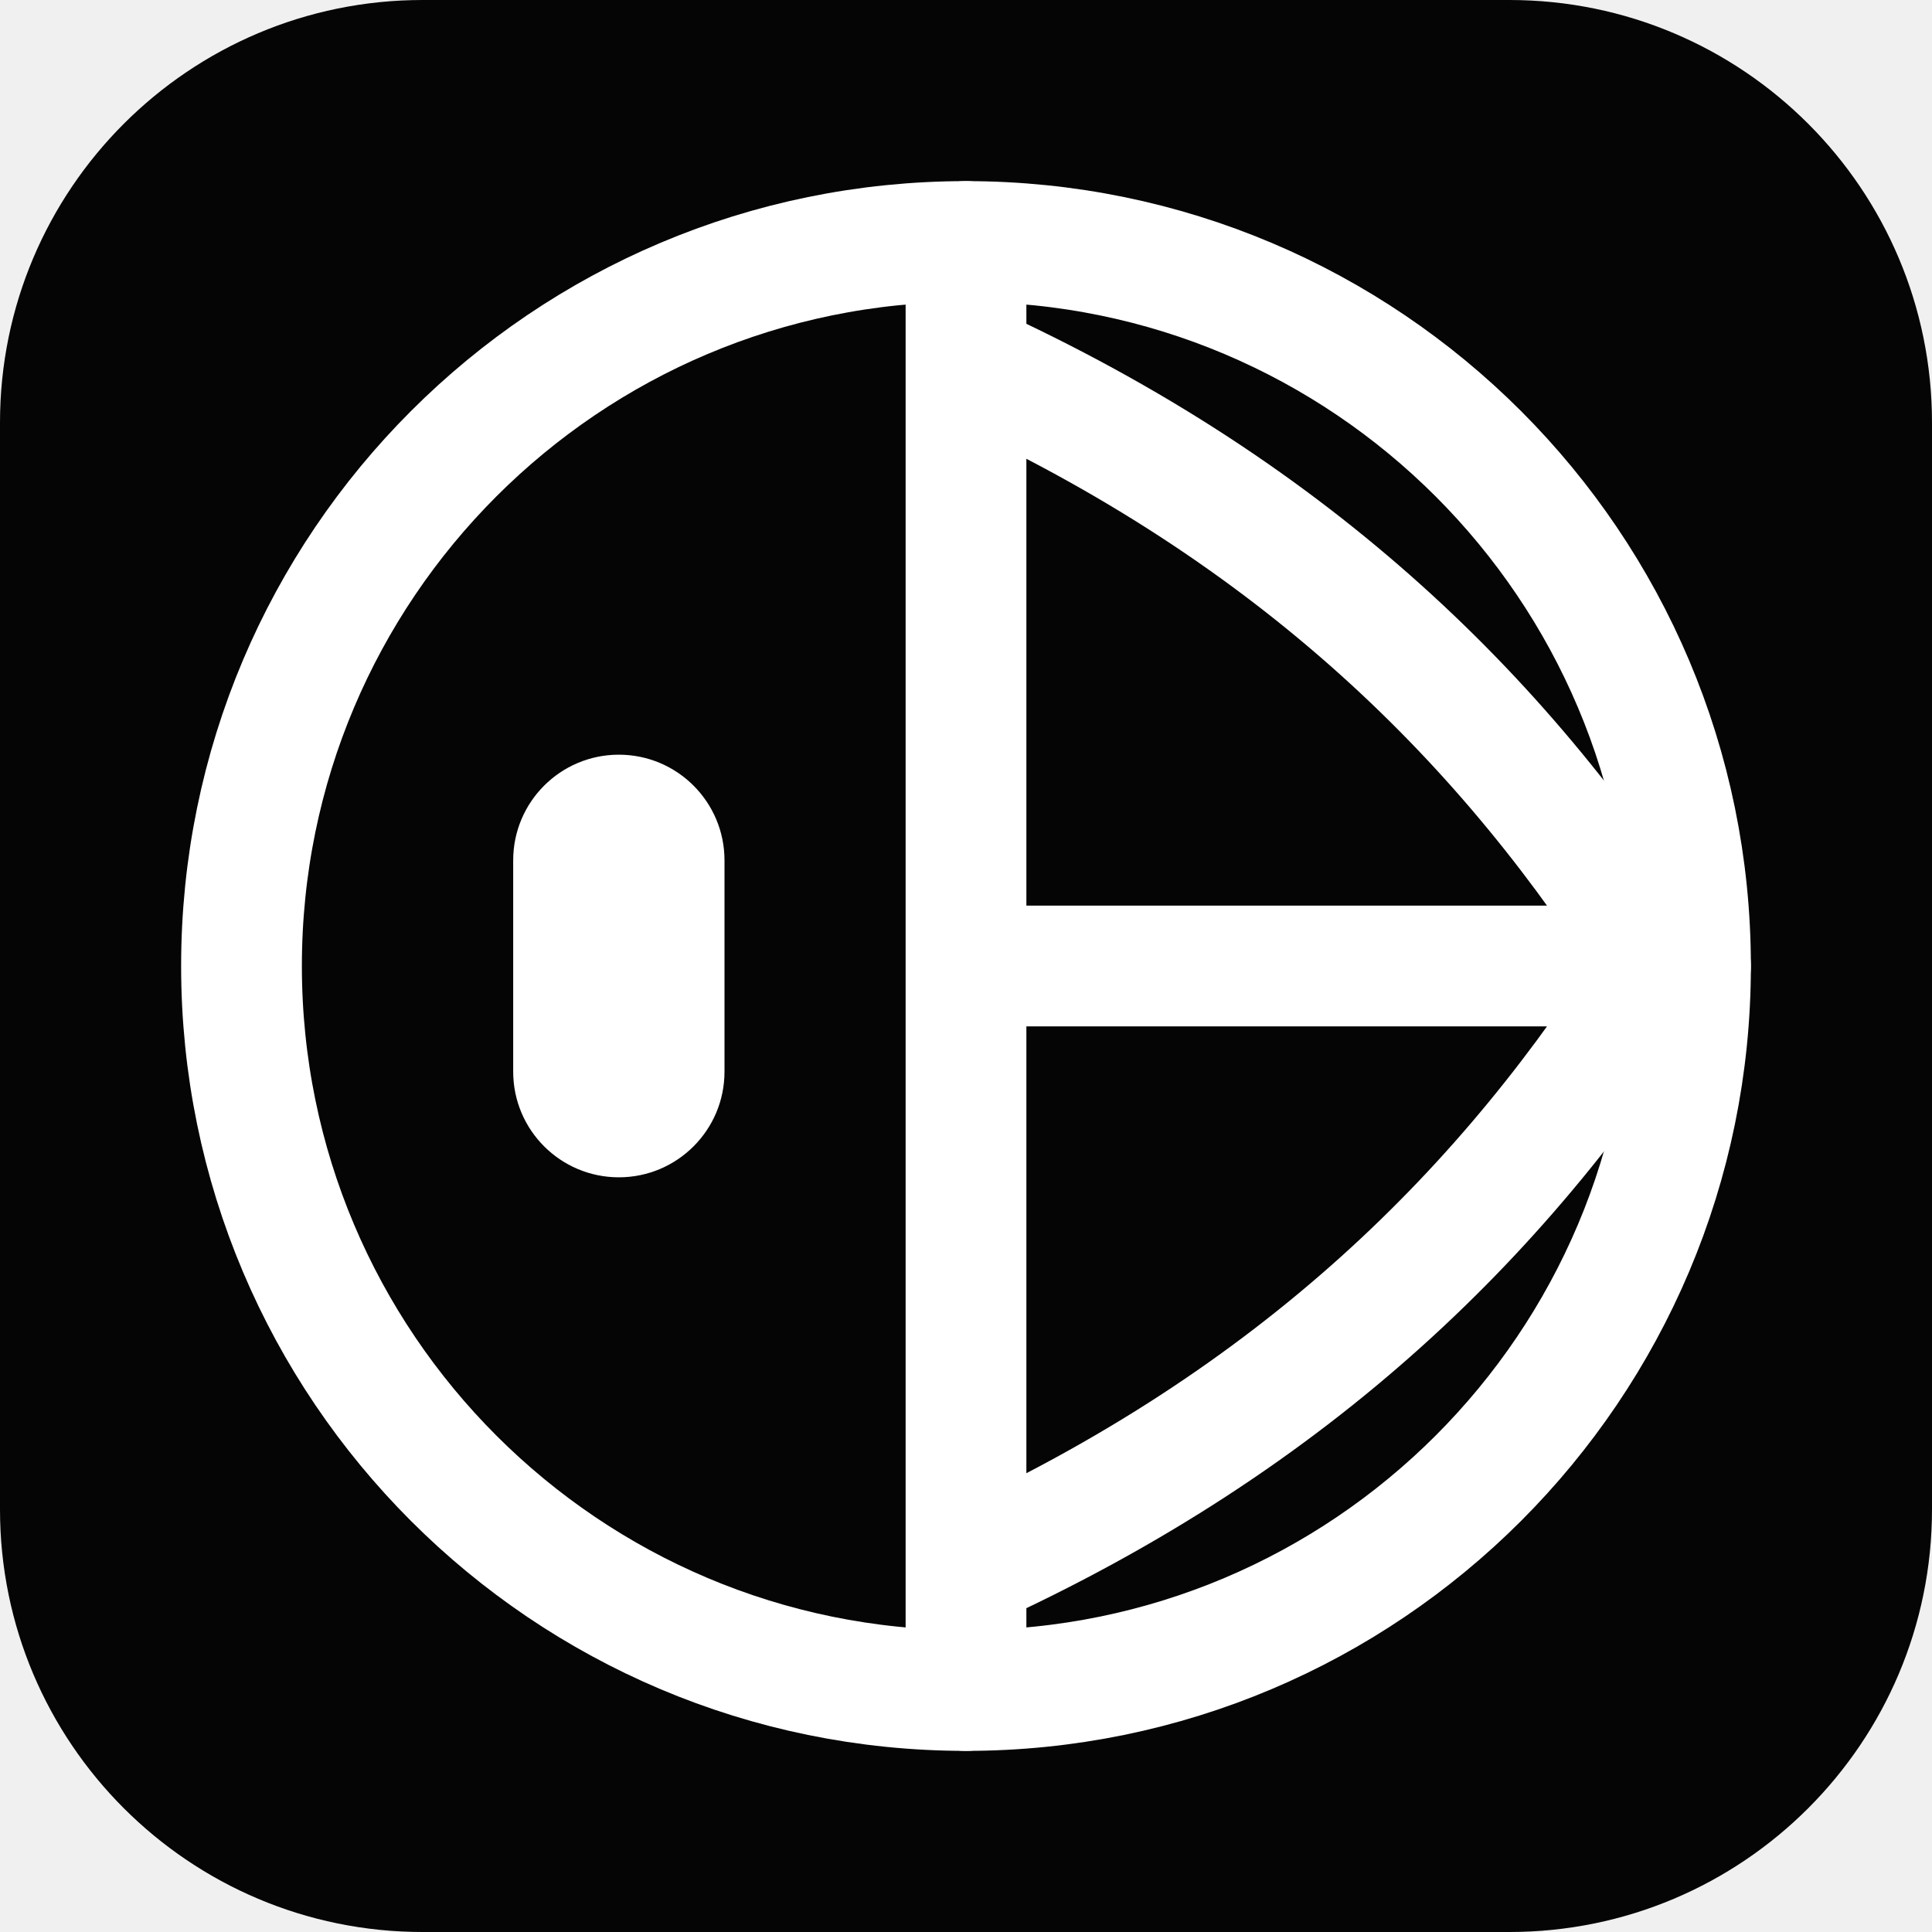
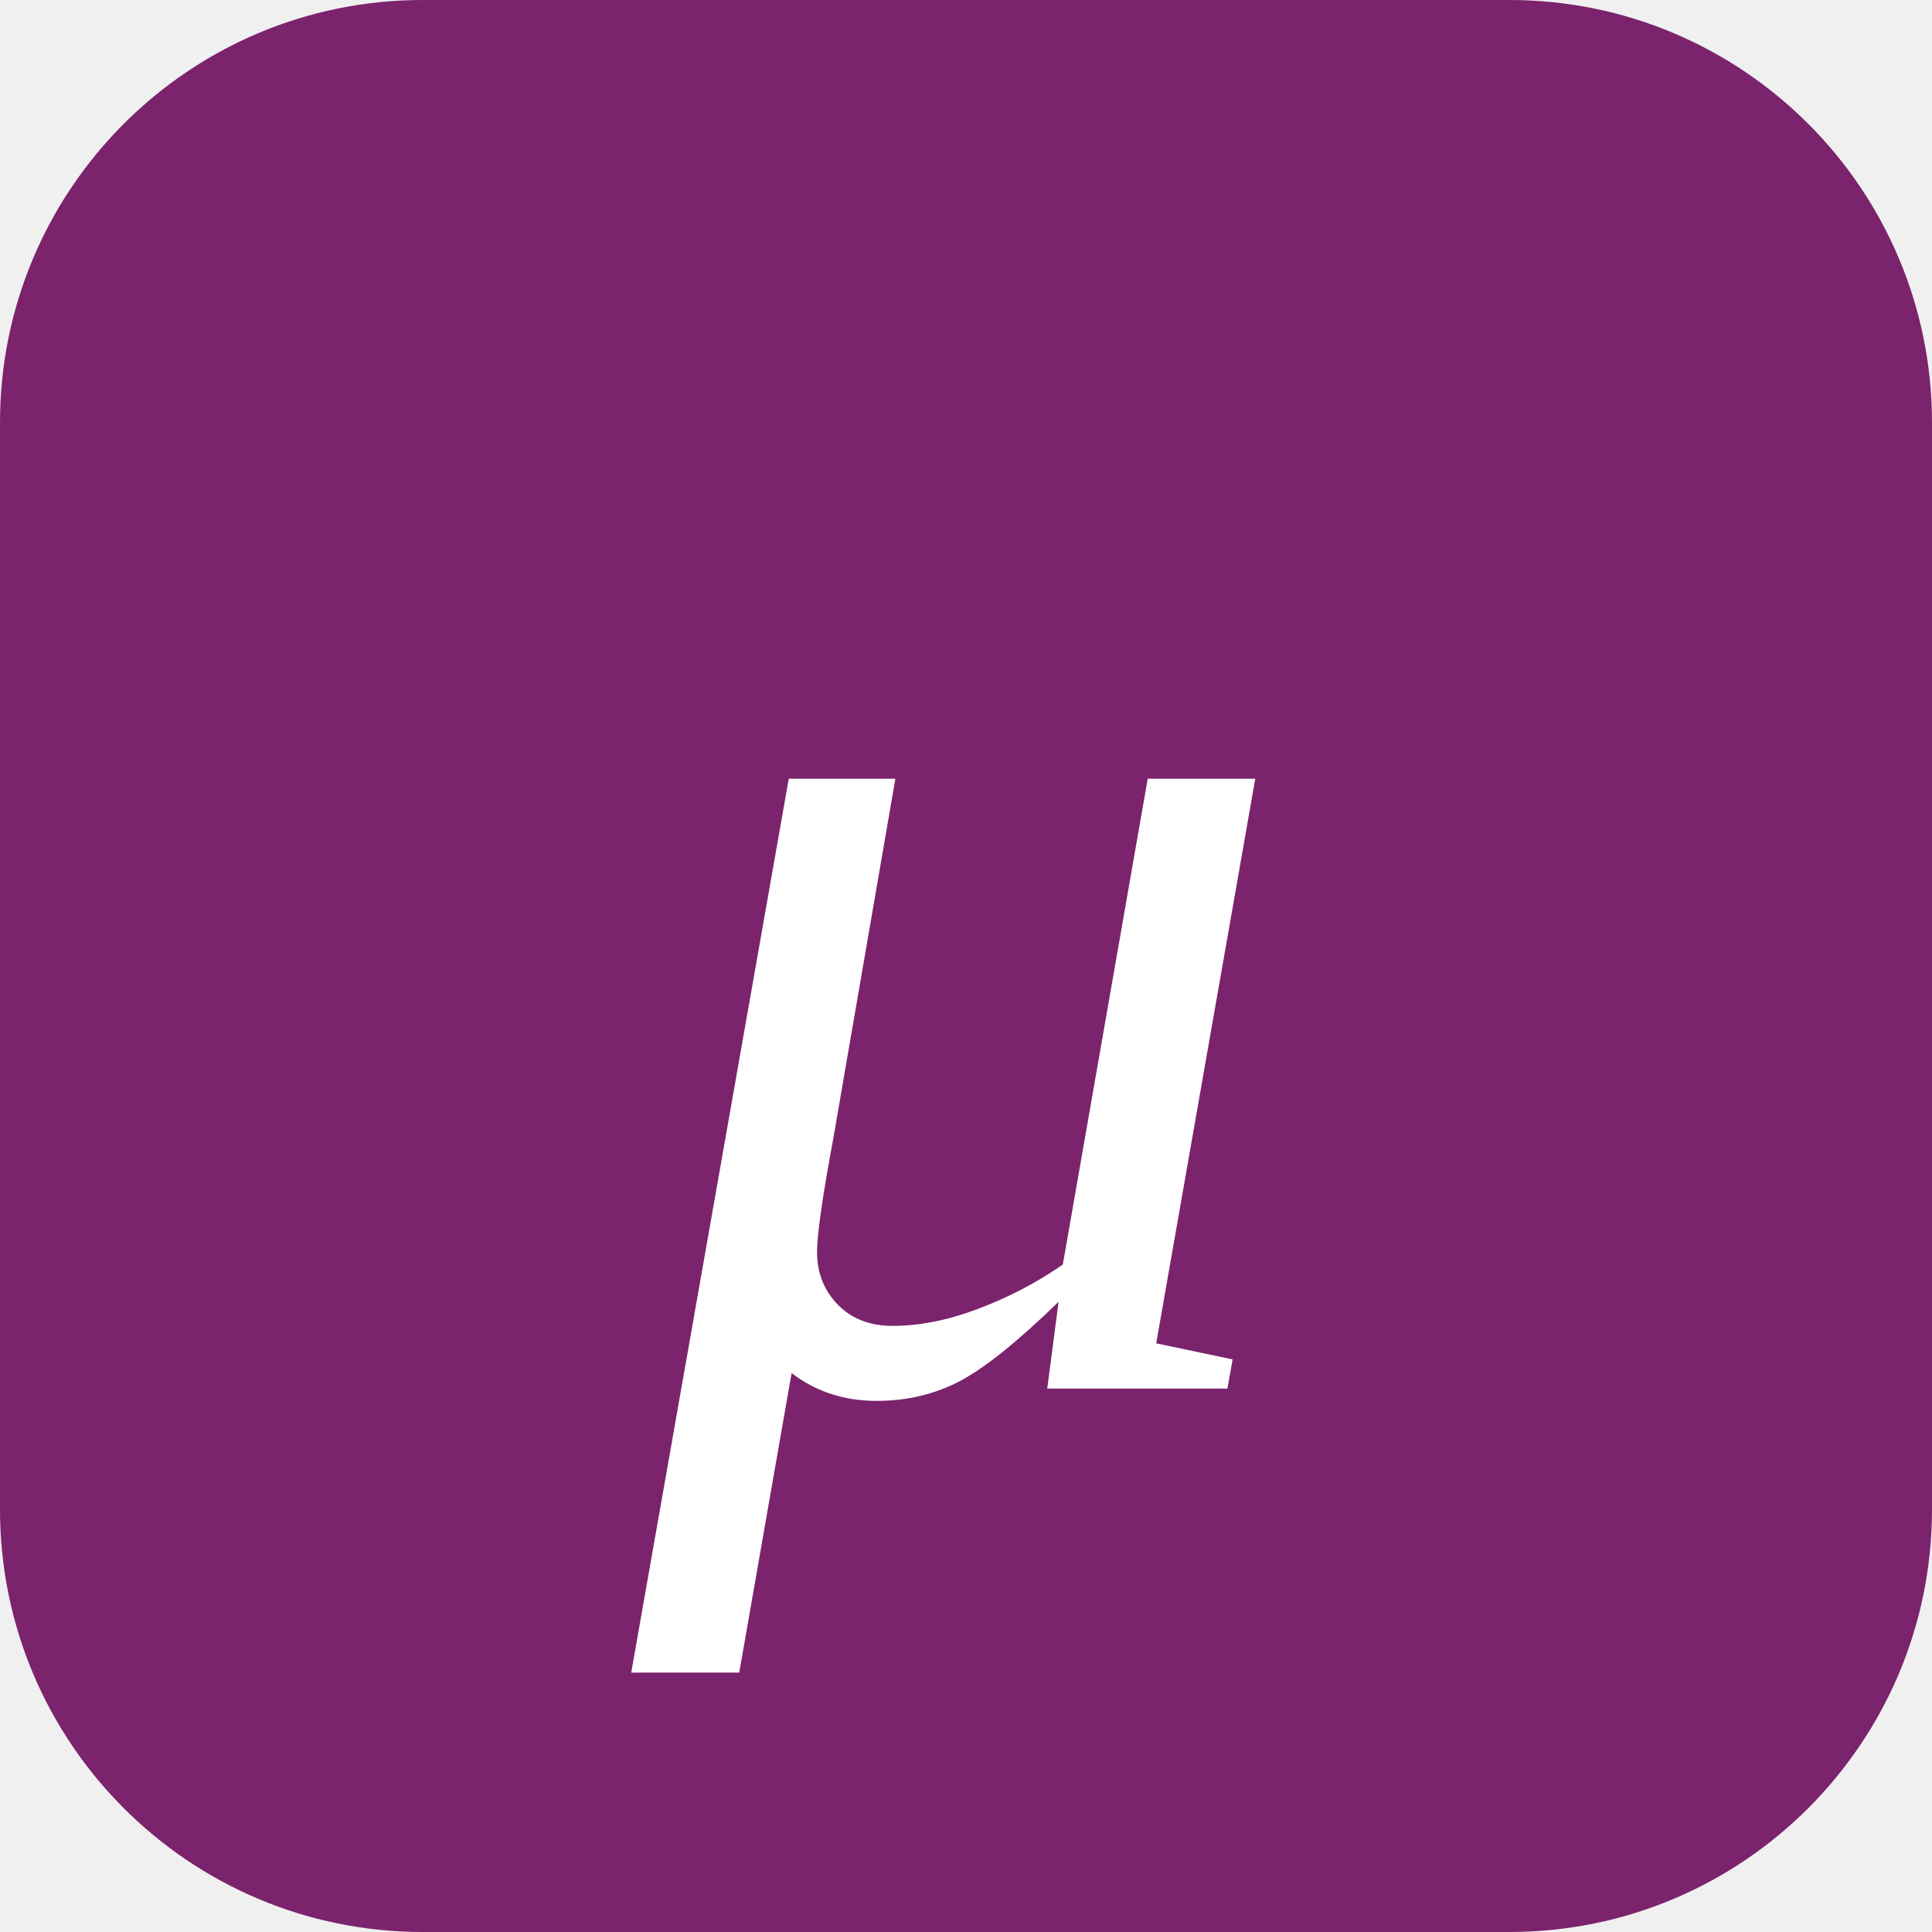
<svg xmlns="http://www.w3.org/2000/svg" viewBox="0 0 64 64">
-   <rect width="64" height="64" rx="14" fill="#050505" />
-   <circle cx="32" cy="32" r="24" fill="none" stroke="#fff" stroke-width="4" />
-   <path d="M32 8v48M32 32h24M32 12c11 5 18 12 23 20M32 52c11-5 18-12 23-20" fill="none" stroke="#fff" stroke-linecap="round" stroke-linejoin="round" stroke-width="4" />
-   <rect x="17" y="25" width="7" height="14" rx="3.5" fill="#fff" />
+   <rect width="64" height="64" rx="14" fill="#7B236D" />
+   <text x="32" y="46" text-anchor="middle" font-family="Georgia, 'Times New Roman', serif" font-style="italic" font-size="44" fill="#ffffff">μ</text>
</svg>
